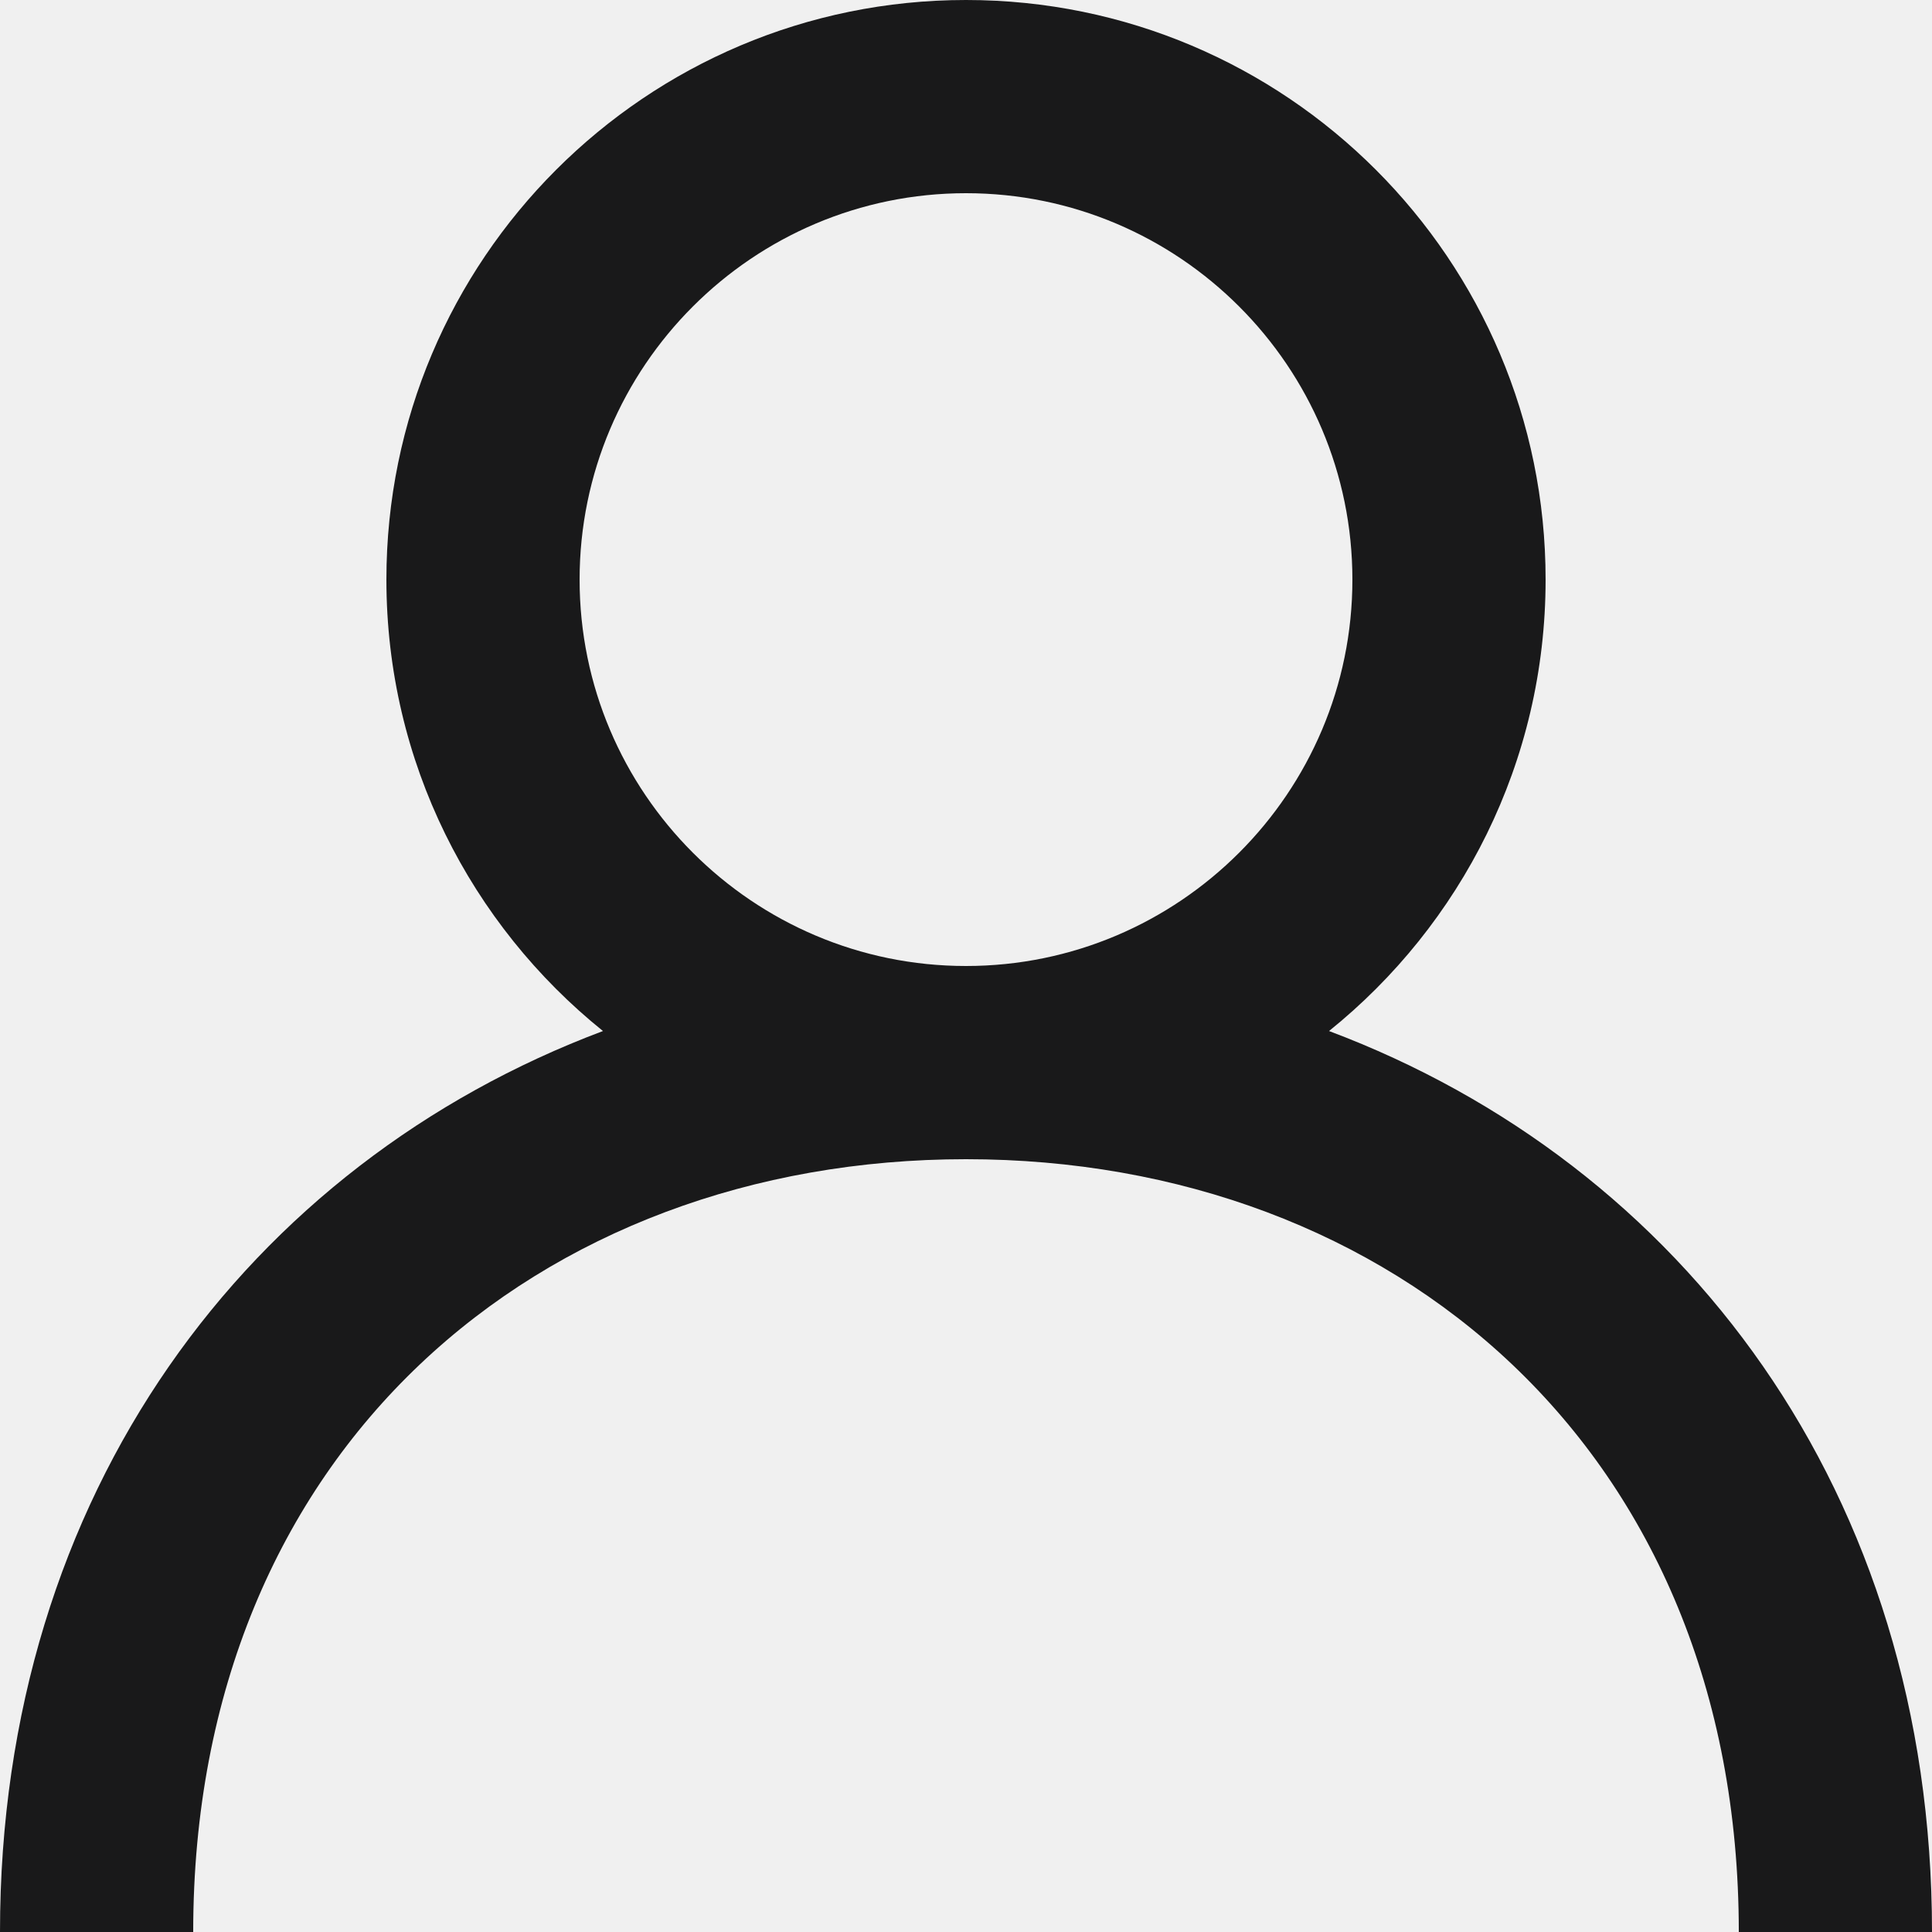
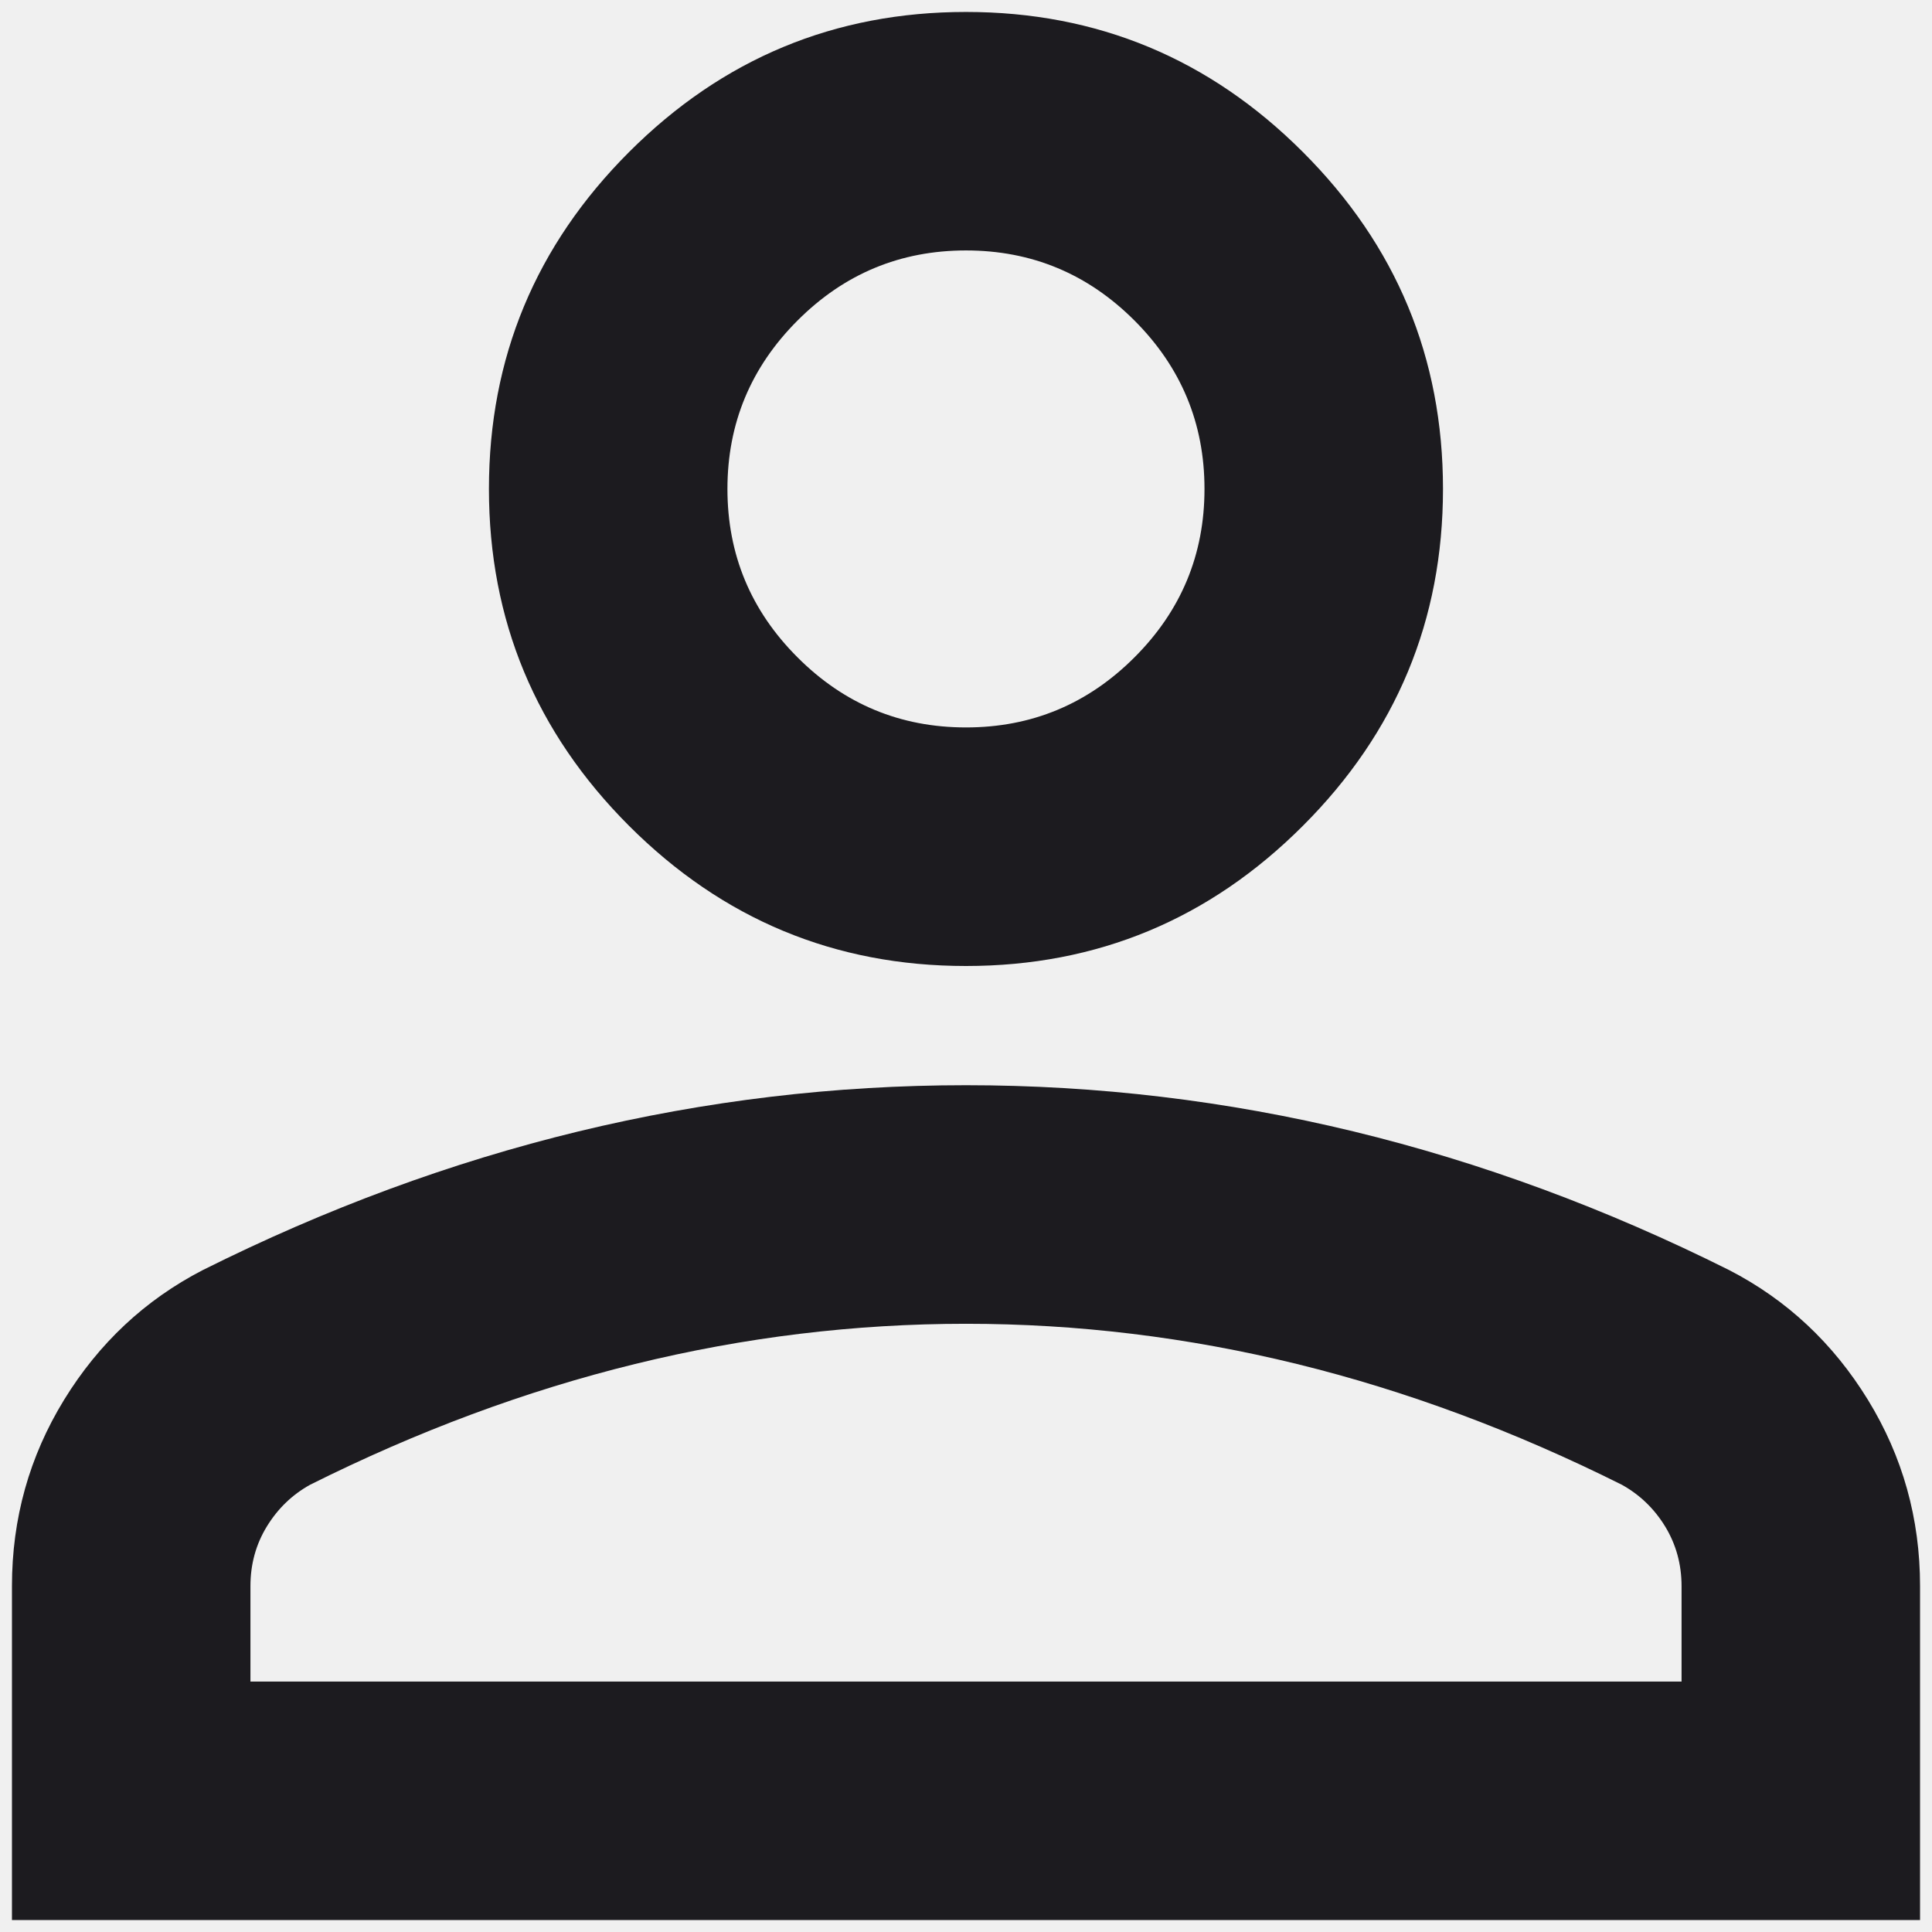
- <svg xmlns="http://www.w3.org/2000/svg" width="32" height="32" viewBox="0 0 32 32" fill="none">
-   <g clip-path="url(#clip0_1023_689)">
-     <path fill-rule="evenodd" clip-rule="evenodd" d="M16 16C12.47 16 9.6 13.13 9.6 9.6C9.6 6.07 12.47 3.2 16 3.2C19.53 3.2 22.4 6.07 22.4 9.6C22.4 13.13 19.53 16 16 16ZM22.013 17.077C24.198 15.318 25.6 12.624 25.6 9.6C25.6 4.298 21.302 0 16 0C10.698 0 6.4 4.298 6.4 9.6C6.4 12.624 7.802 15.318 9.987 17.077C4.133 19.277 0 24.712 0 32H3.2C3.2 24 8.942 19.2 16 19.2C23.058 19.2 28.8 24 28.8 32H32C32 24.712 27.867 19.277 22.013 17.077Z" fill="#19191A" />
-   </g>
-   <defs>
-     <clipPath id="clip0_1023_689">
-       <rect width="32" height="32" fill="white" />
-     </clipPath>
-   </defs>
+ <svg xmlns="http://www.w3.org/2000/svg" width="27" height="27" viewBox="0 0 27 27" fill="none">
+   <path d="M13.5 13.5C11.666 13.5 10.097 12.847 8.791 11.541C7.486 10.236 6.833 8.666 6.833 6.833C6.833 5 7.486 3.43 8.791 2.125C10.097 0.819 11.666 0.167 13.5 0.167C15.333 0.167 16.903 0.819 18.208 2.125C19.514 3.43 20.166 5 20.166 6.833C20.166 8.666 19.514 10.236 18.208 11.541C16.903 12.847 15.333 13.5 13.5 13.5ZM0.167 26.833V22.166C0.167 21.222 0.41 20.354 0.896 19.562C1.382 18.771 2.028 18.166 2.833 17.75C4.555 16.889 6.305 16.243 8.083 15.812C9.861 15.382 11.666 15.166 13.5 15.166C15.333 15.166 17.139 15.382 18.916 15.812C20.694 16.243 22.444 16.889 24.166 17.75C24.972 18.166 25.618 18.771 26.104 19.562C26.59 20.354 26.833 21.222 26.833 22.166V26.833H0.167ZM3.5 23.5H23.5V22.166C23.5 21.861 23.423 21.583 23.271 21.333C23.118 21.083 22.916 20.889 22.666 20.75C21.166 20 19.653 19.437 18.125 19.062C16.597 18.687 15.055 18.5 13.5 18.5C11.944 18.5 10.403 18.687 8.875 19.062C7.347 19.437 5.833 20 4.333 20.75C4.083 20.889 3.882 21.083 3.729 21.333C3.576 21.583 3.5 21.861 3.5 22.166V23.5ZM13.5 10.166C14.416 10.166 15.201 9.84 15.854 9.187C16.507 8.535 16.833 7.75 16.833 6.833C16.833 5.917 16.507 5.132 15.854 4.479C15.201 3.826 14.416 3.5 13.5 3.5C12.583 3.5 11.798 3.826 11.146 4.479C10.493 5.132 10.166 5.917 10.166 6.833C10.166 7.75 10.493 8.535 11.146 9.187C11.798 9.84 12.583 10.166 13.5 10.166Z" fill="#1C1B1F" />
</svg>
